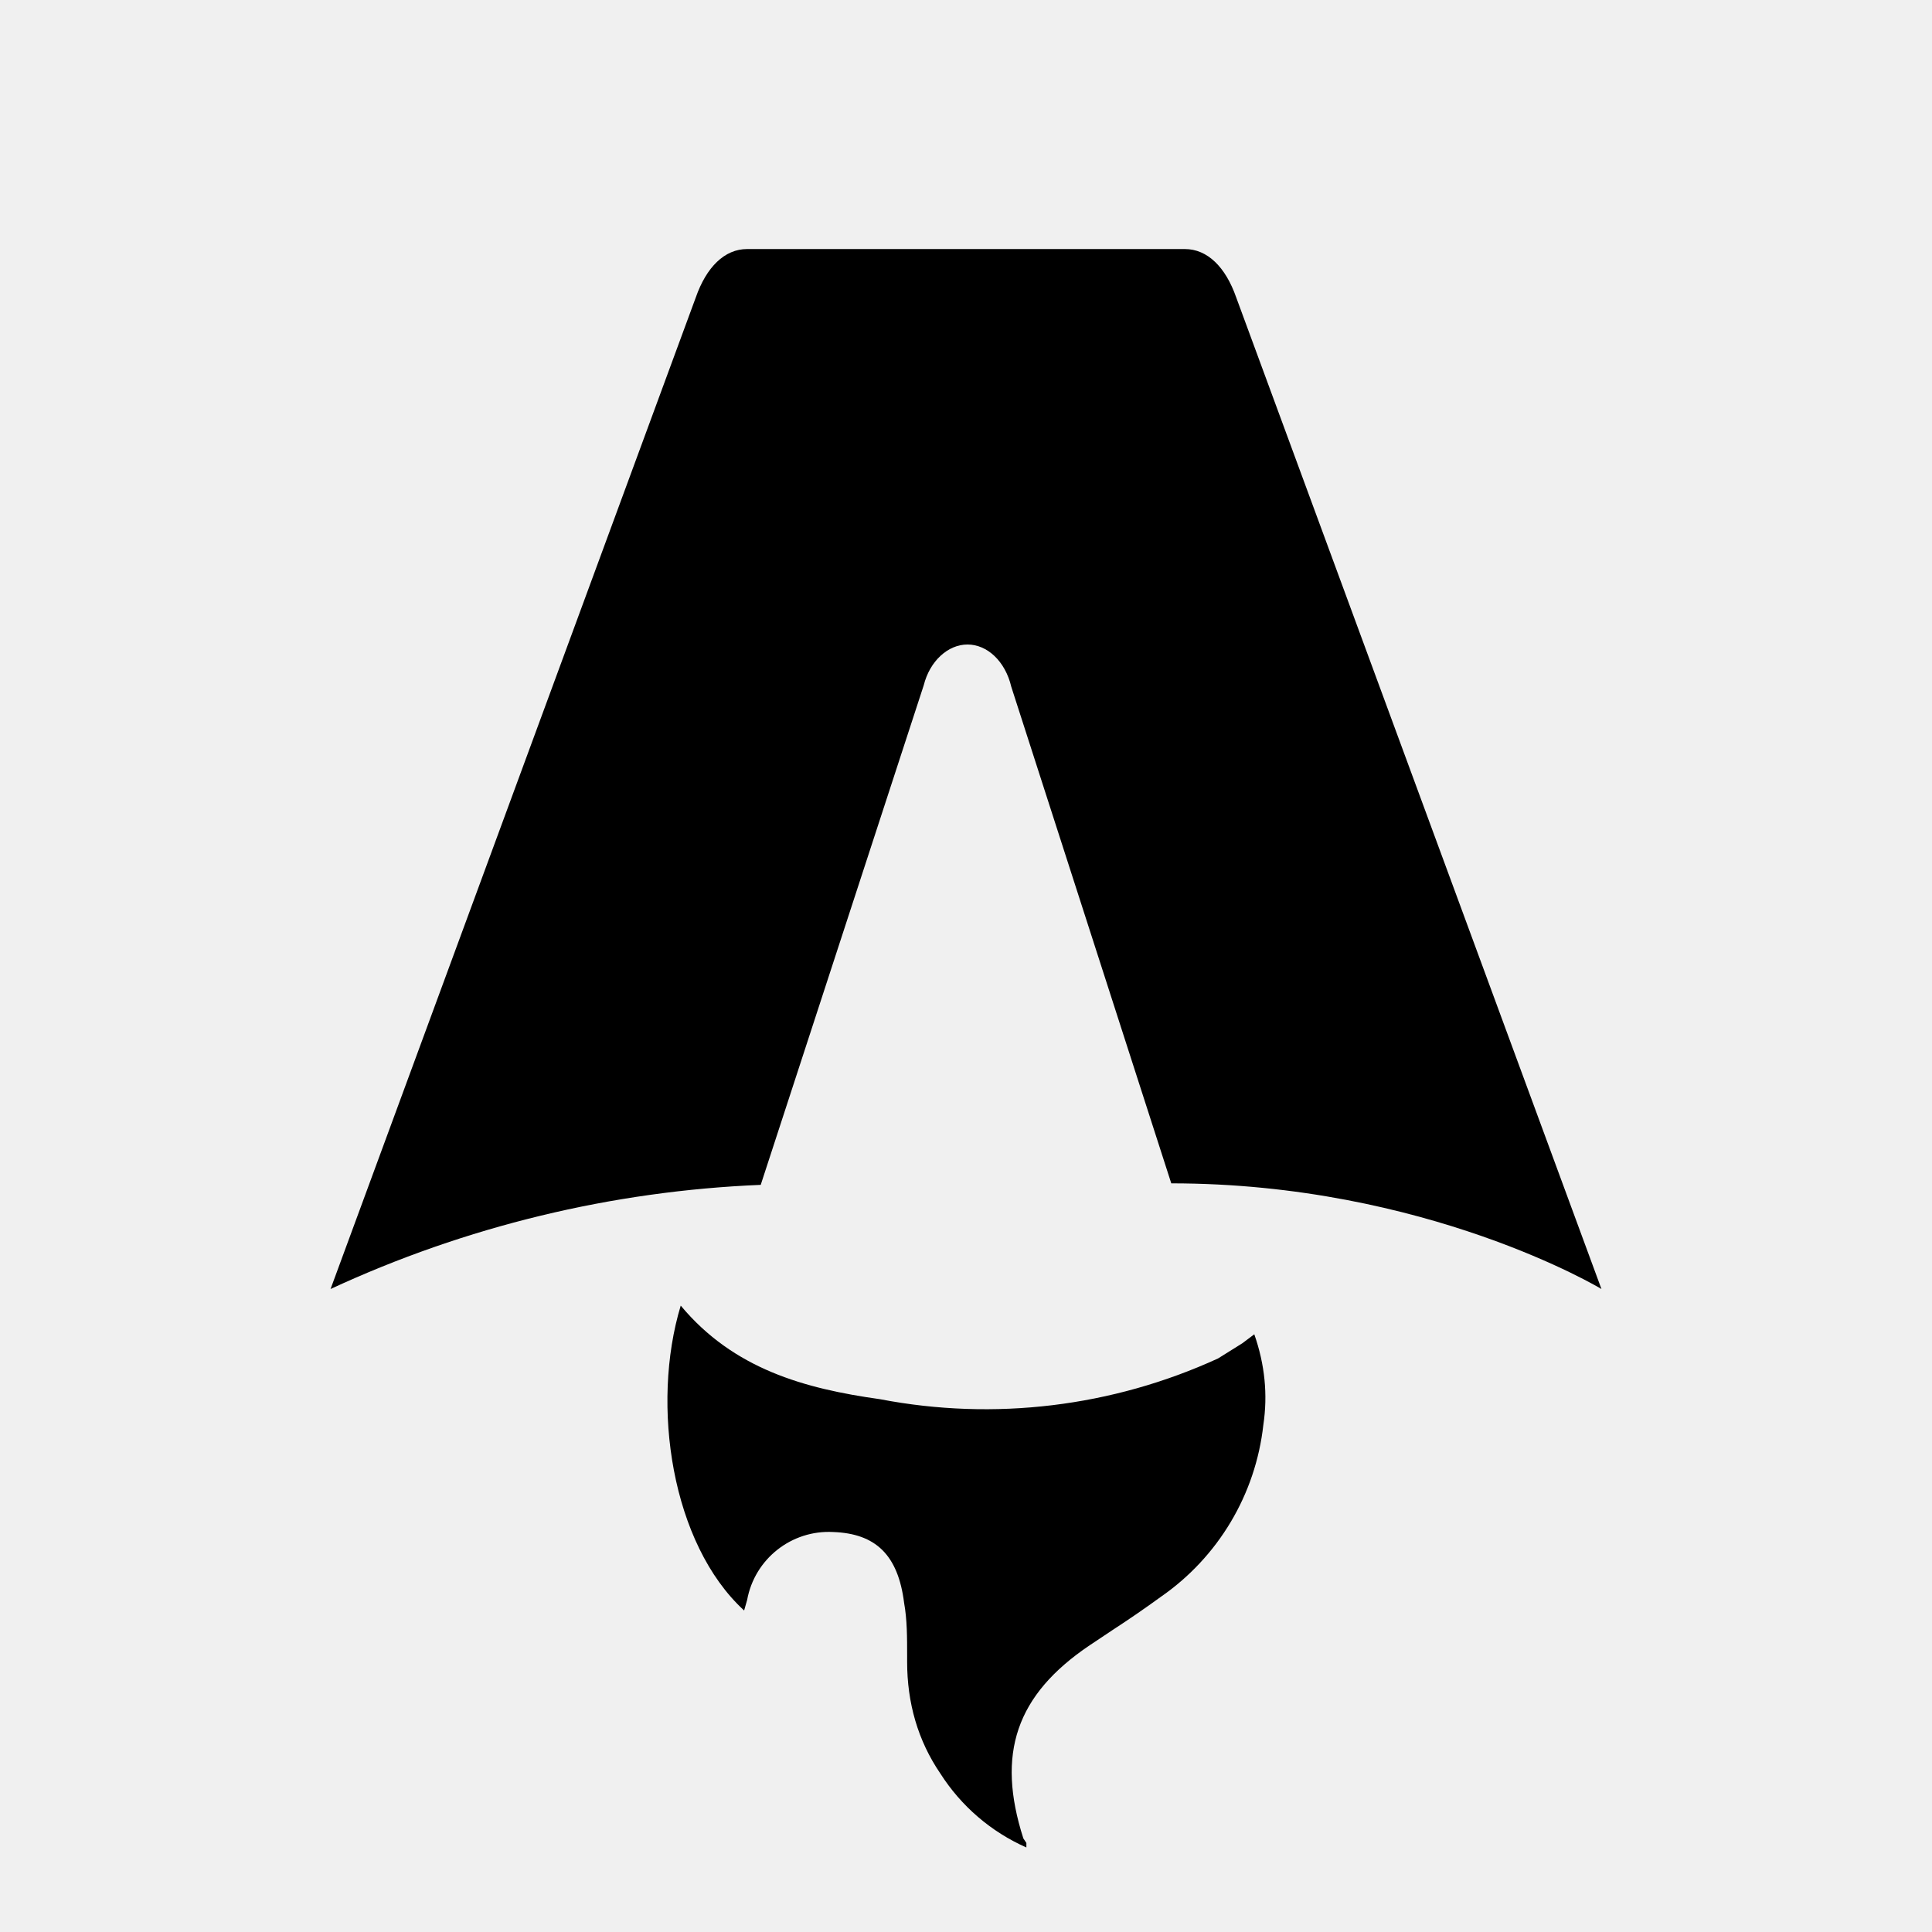
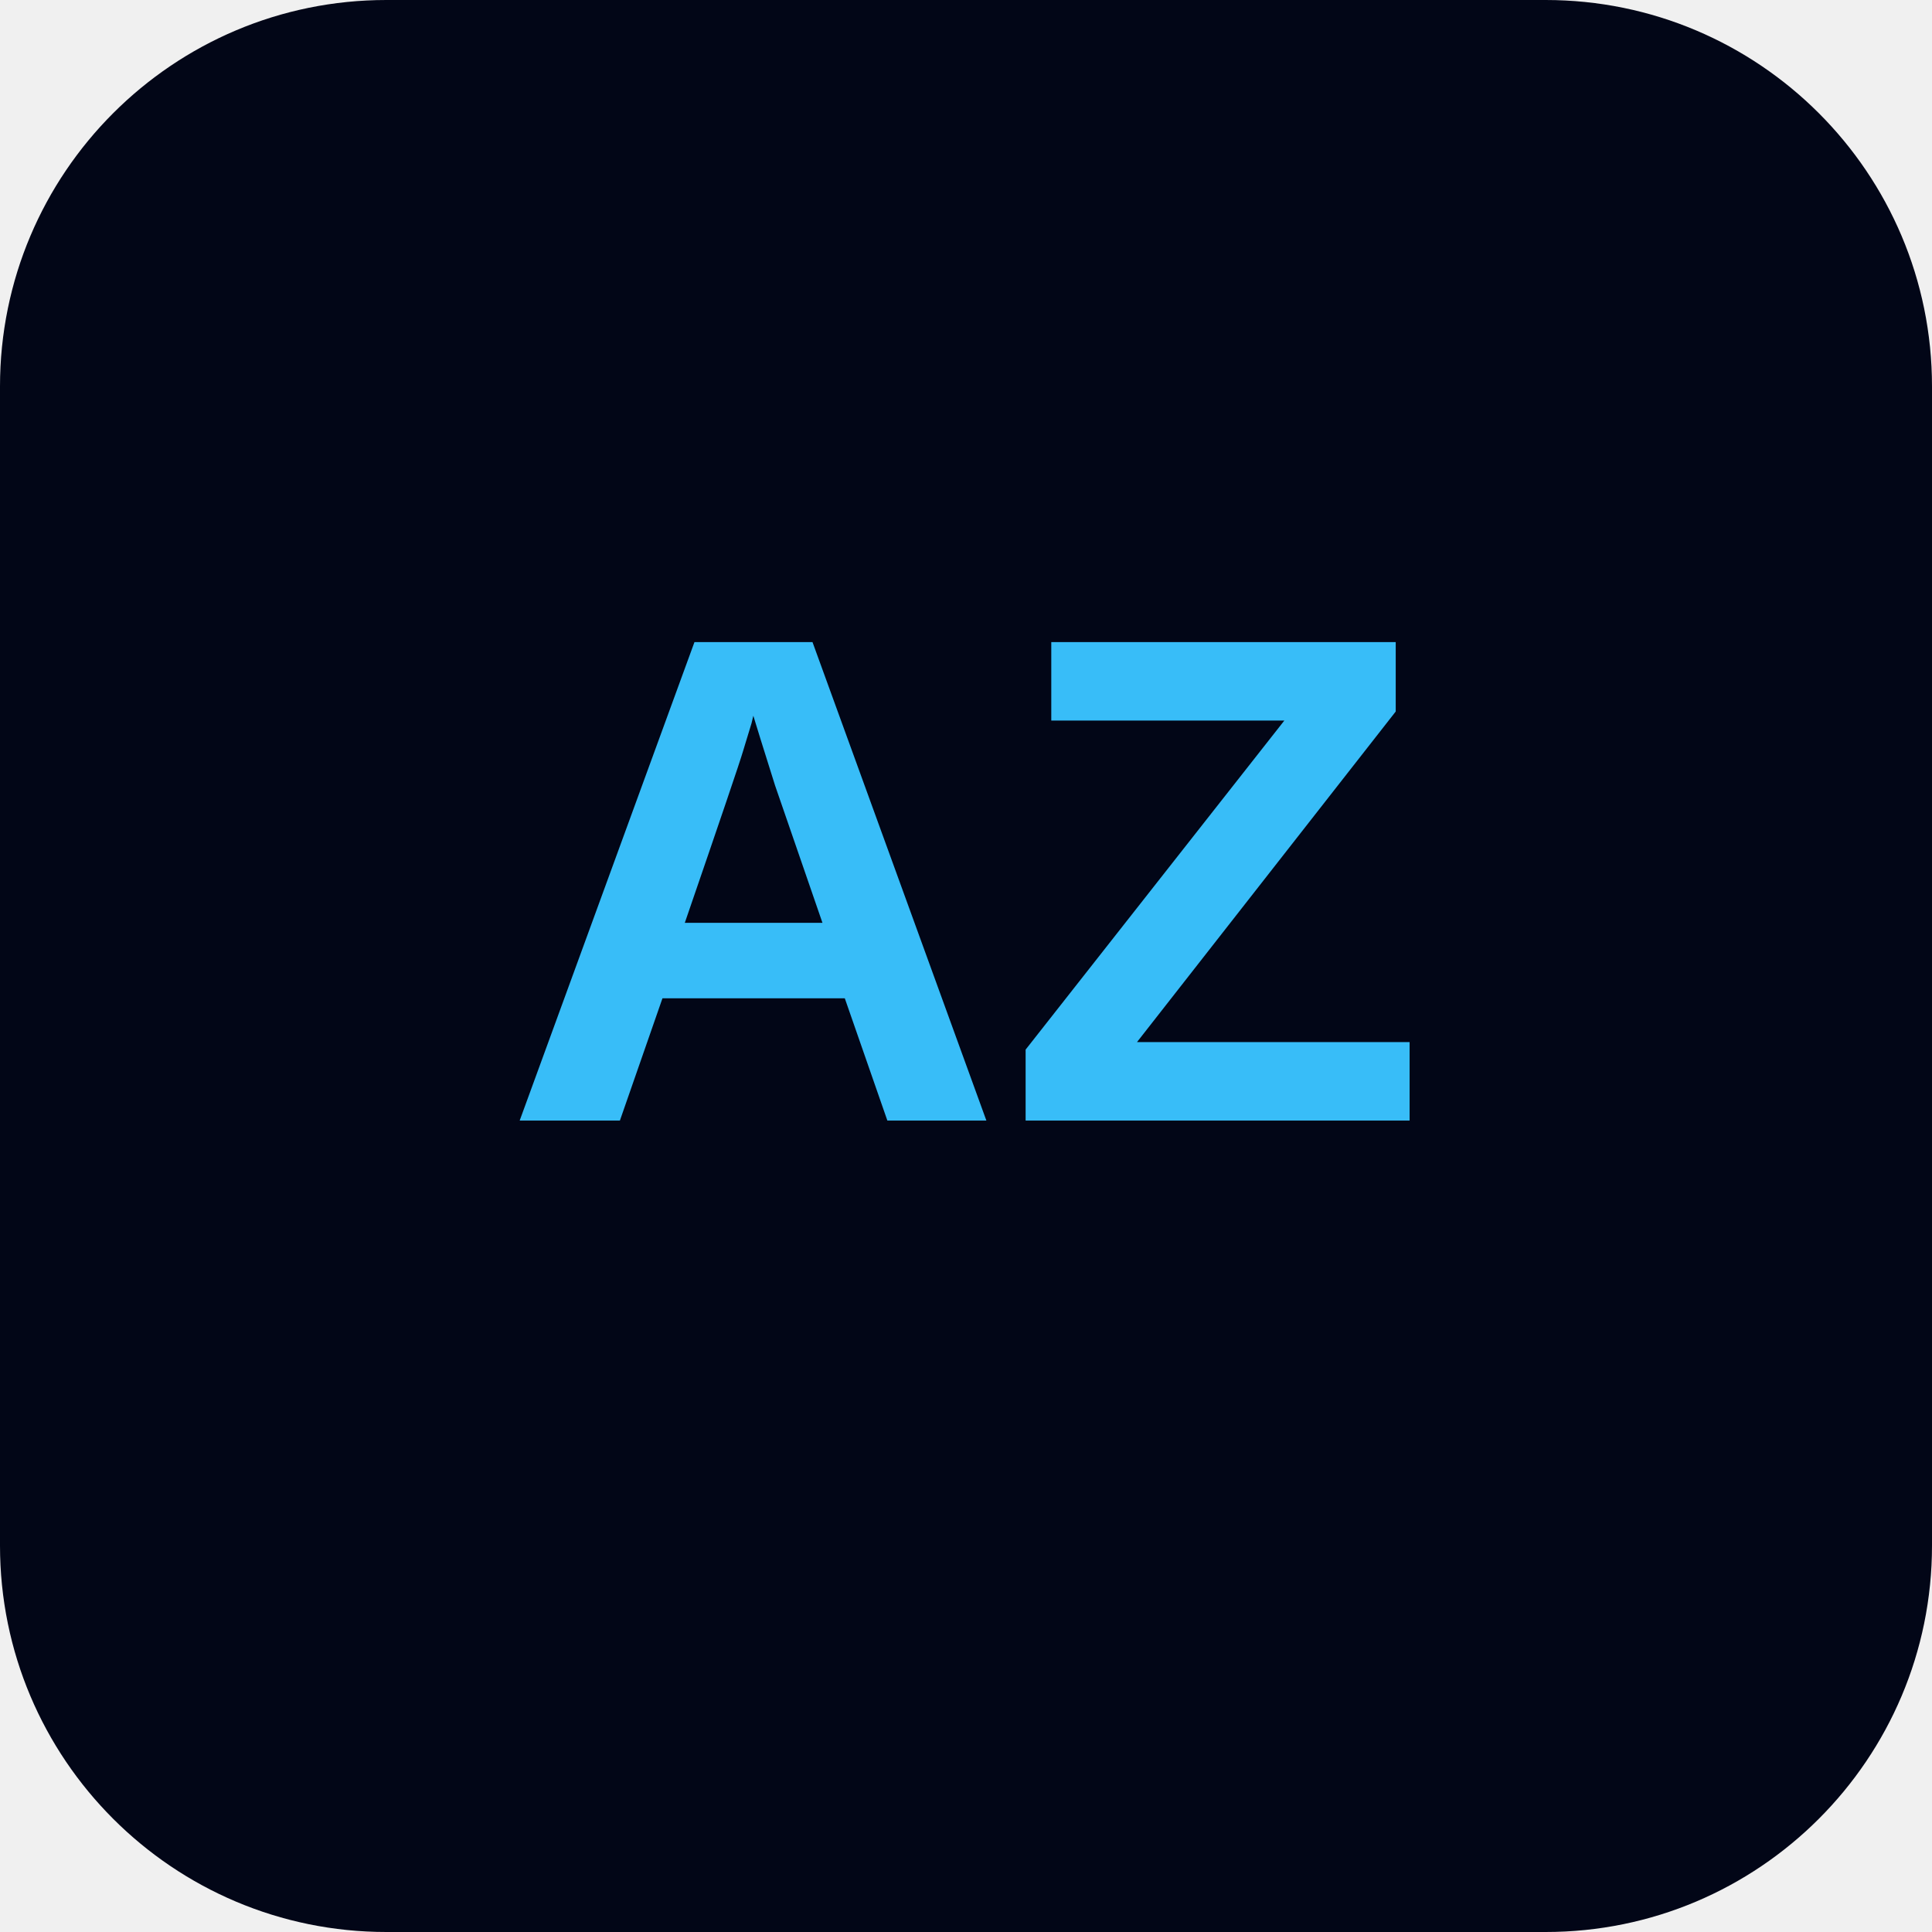
- <svg xmlns="http://www.w3.org/2000/svg" fill="none" viewBox="0 0 128 128">
-   <path d="M50.4 78.5a75.1 75.1 0 0 0-28.5 6.9l24.2-65.7c.7-2 1.9-3.2 3.4-3.2h29c1.5 0 2.7 1.2 3.4 3.2l24.2 65.7s-11.6-7-28.5-7L67 45.5c-.4-1.7-1.6-2.8-2.9-2.8-1.3 0-2.5 1.1-2.9 2.7L50.4 78.5Zm-1.1 28.2Zm-4.2-20.2c-2 6.6-.6 15.8 4.2 20.2a17.5 17.5 0 0 1 .2-.7 5.5 5.5 0 0 1 5.7-4.5c2.8.1 4.3 1.5 4.7 4.7.2 1.1.2 2.3.2 3.5v.4c0 2.7.7 5.2 2.2 7.4a13 13 0 0 0 5.7 4.9v-.3l-.2-.3c-1.8-5.6-.5-9.5 4.4-12.8l1.5-1a73 73 0 0 0 3.2-2.2 16 16 0 0 0 6.8-11.4c.3-2 .1-4-.6-6l-.8.6-1.6 1a37 37 0 0 1-22.4 2.7c-5-.7-9.7-2-13.2-6.2Z" />
-   <style>
-         path { fill: #000; }
-         @media (prefers-color-scheme: dark) {
-             path { fill: #FFF; }
-         }
-     </style>
+ <svg xmlns="http://www.w3.org/2000/svg" viewBox="0 0 100 100">
+   <rect width="100" height="100" rx="20" fill="#020617" />
+   <text x="50" y="58" text-anchor="middle" font-family="Arial, Helvetica, sans-serif" font-size="36" font-weight="700" fill="#38bdf8">
+     AZ
+   </text>
</svg>
